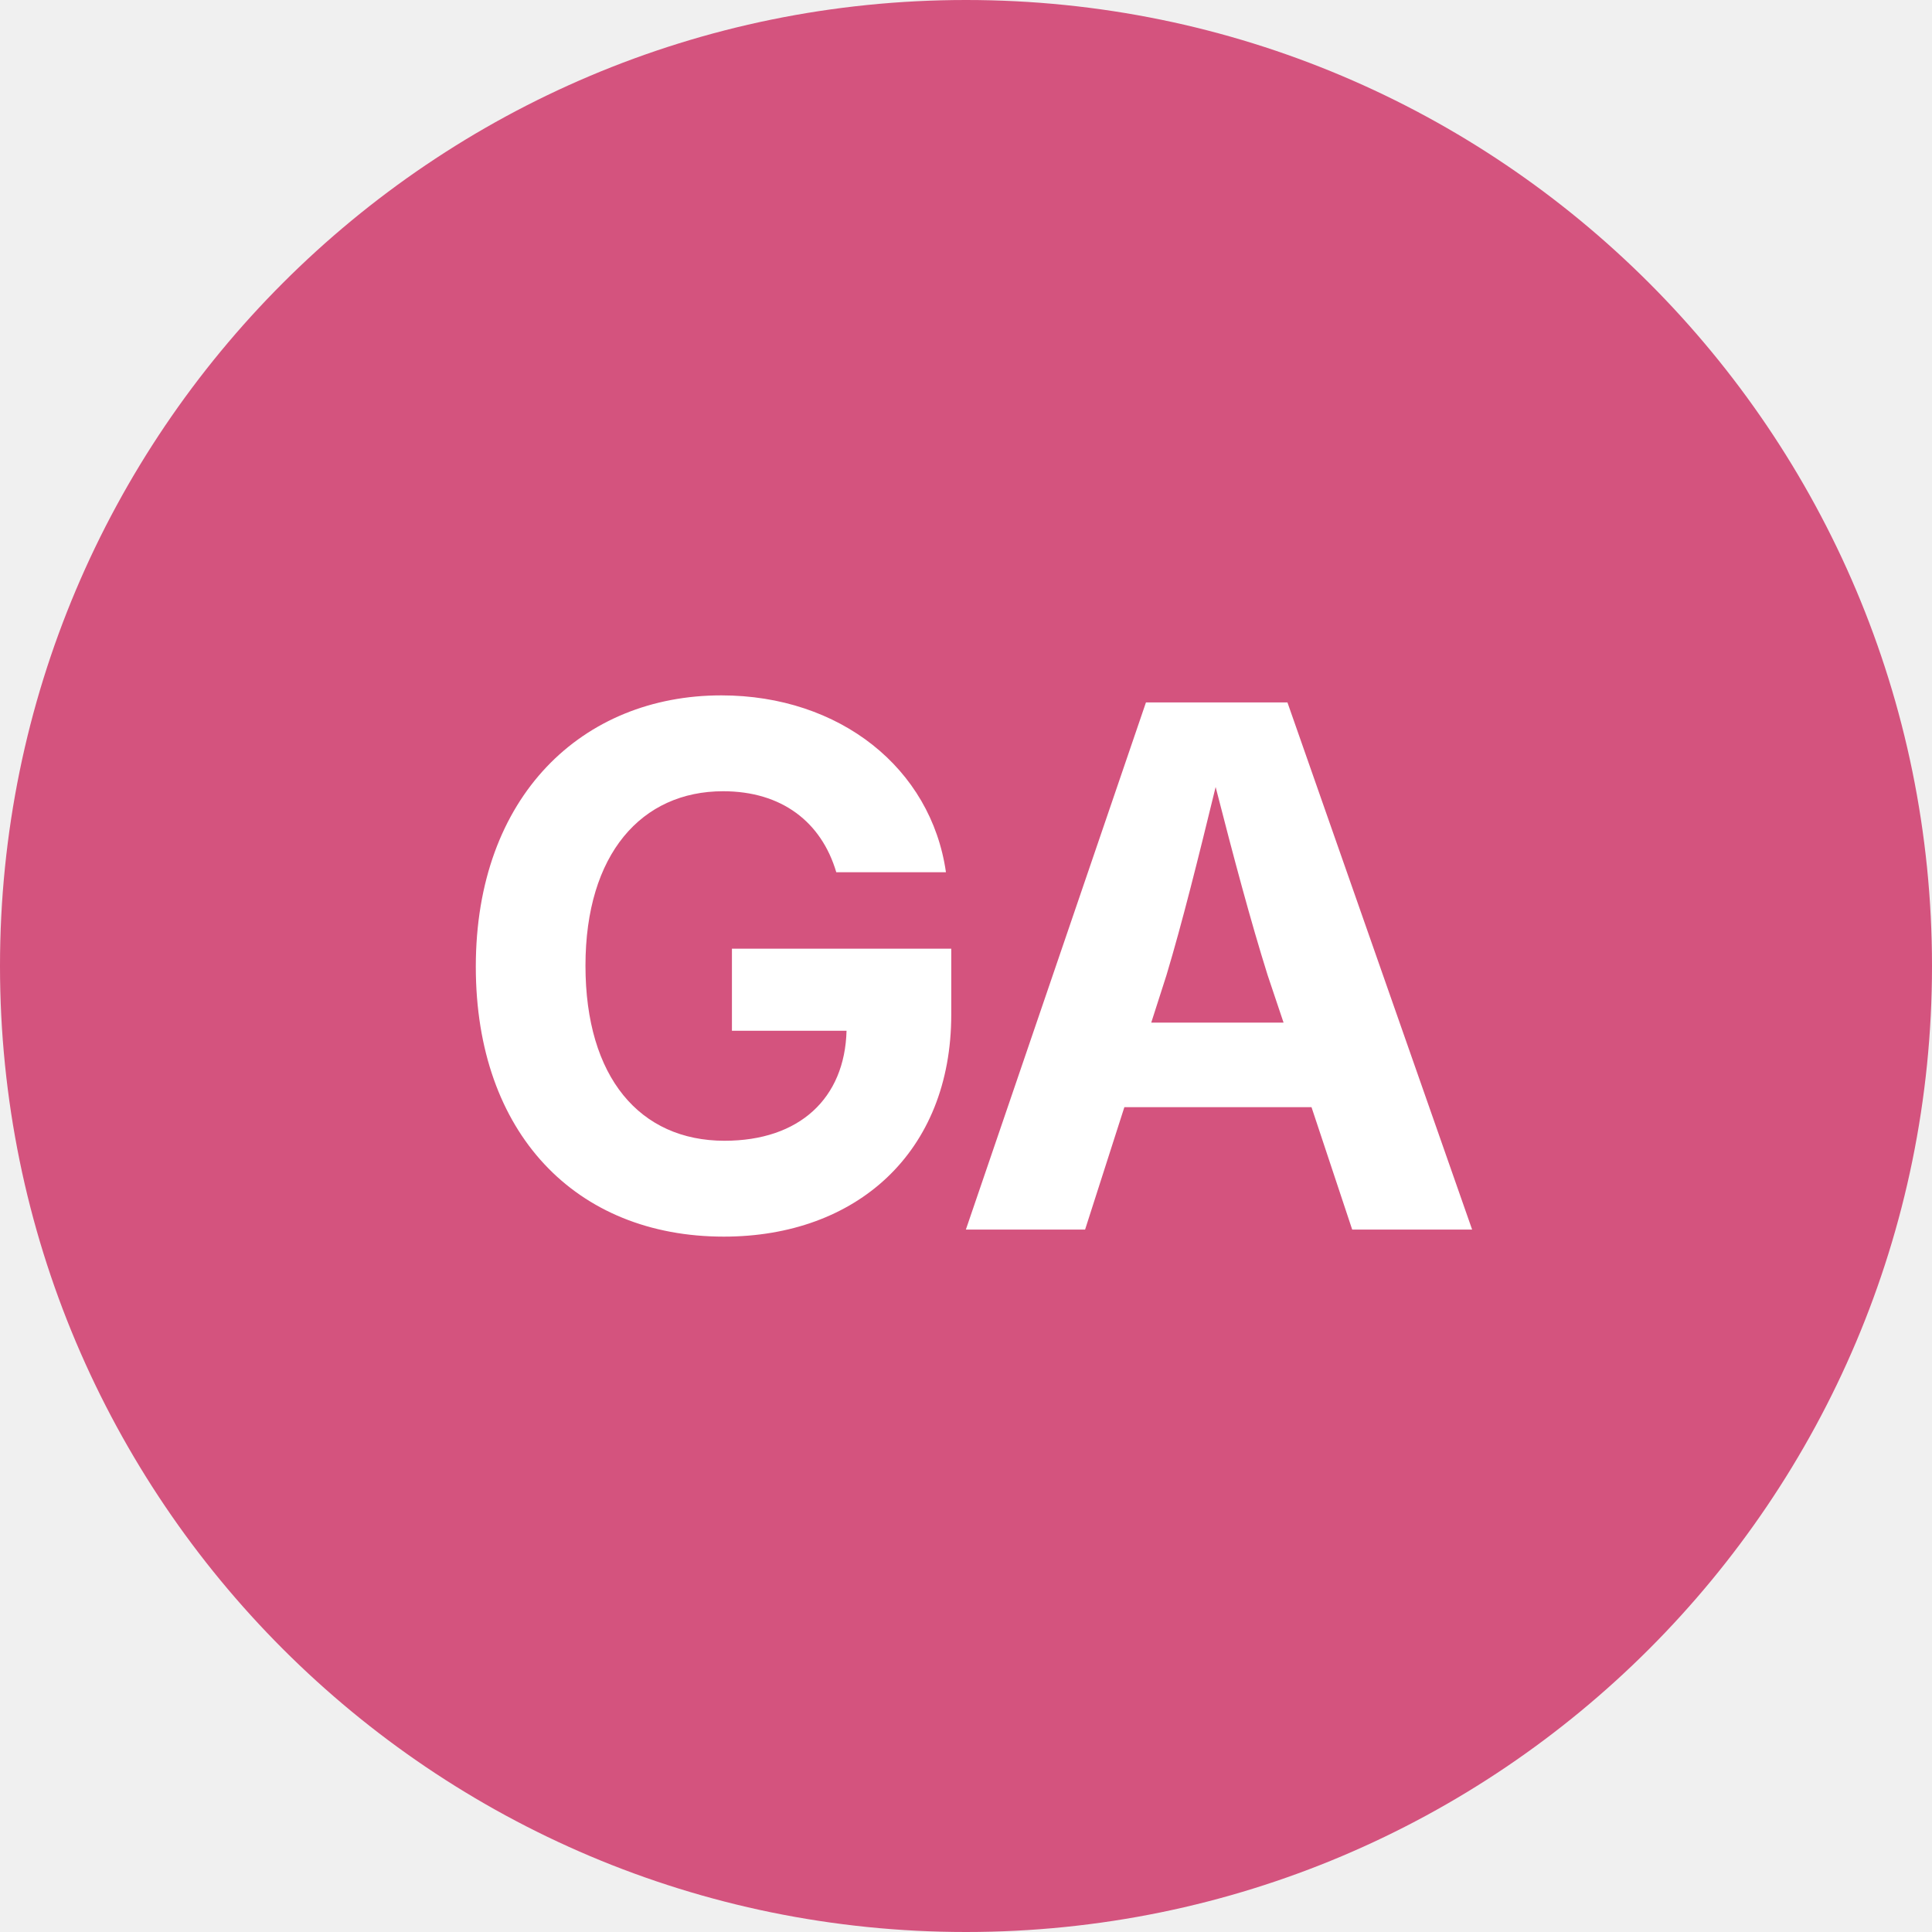
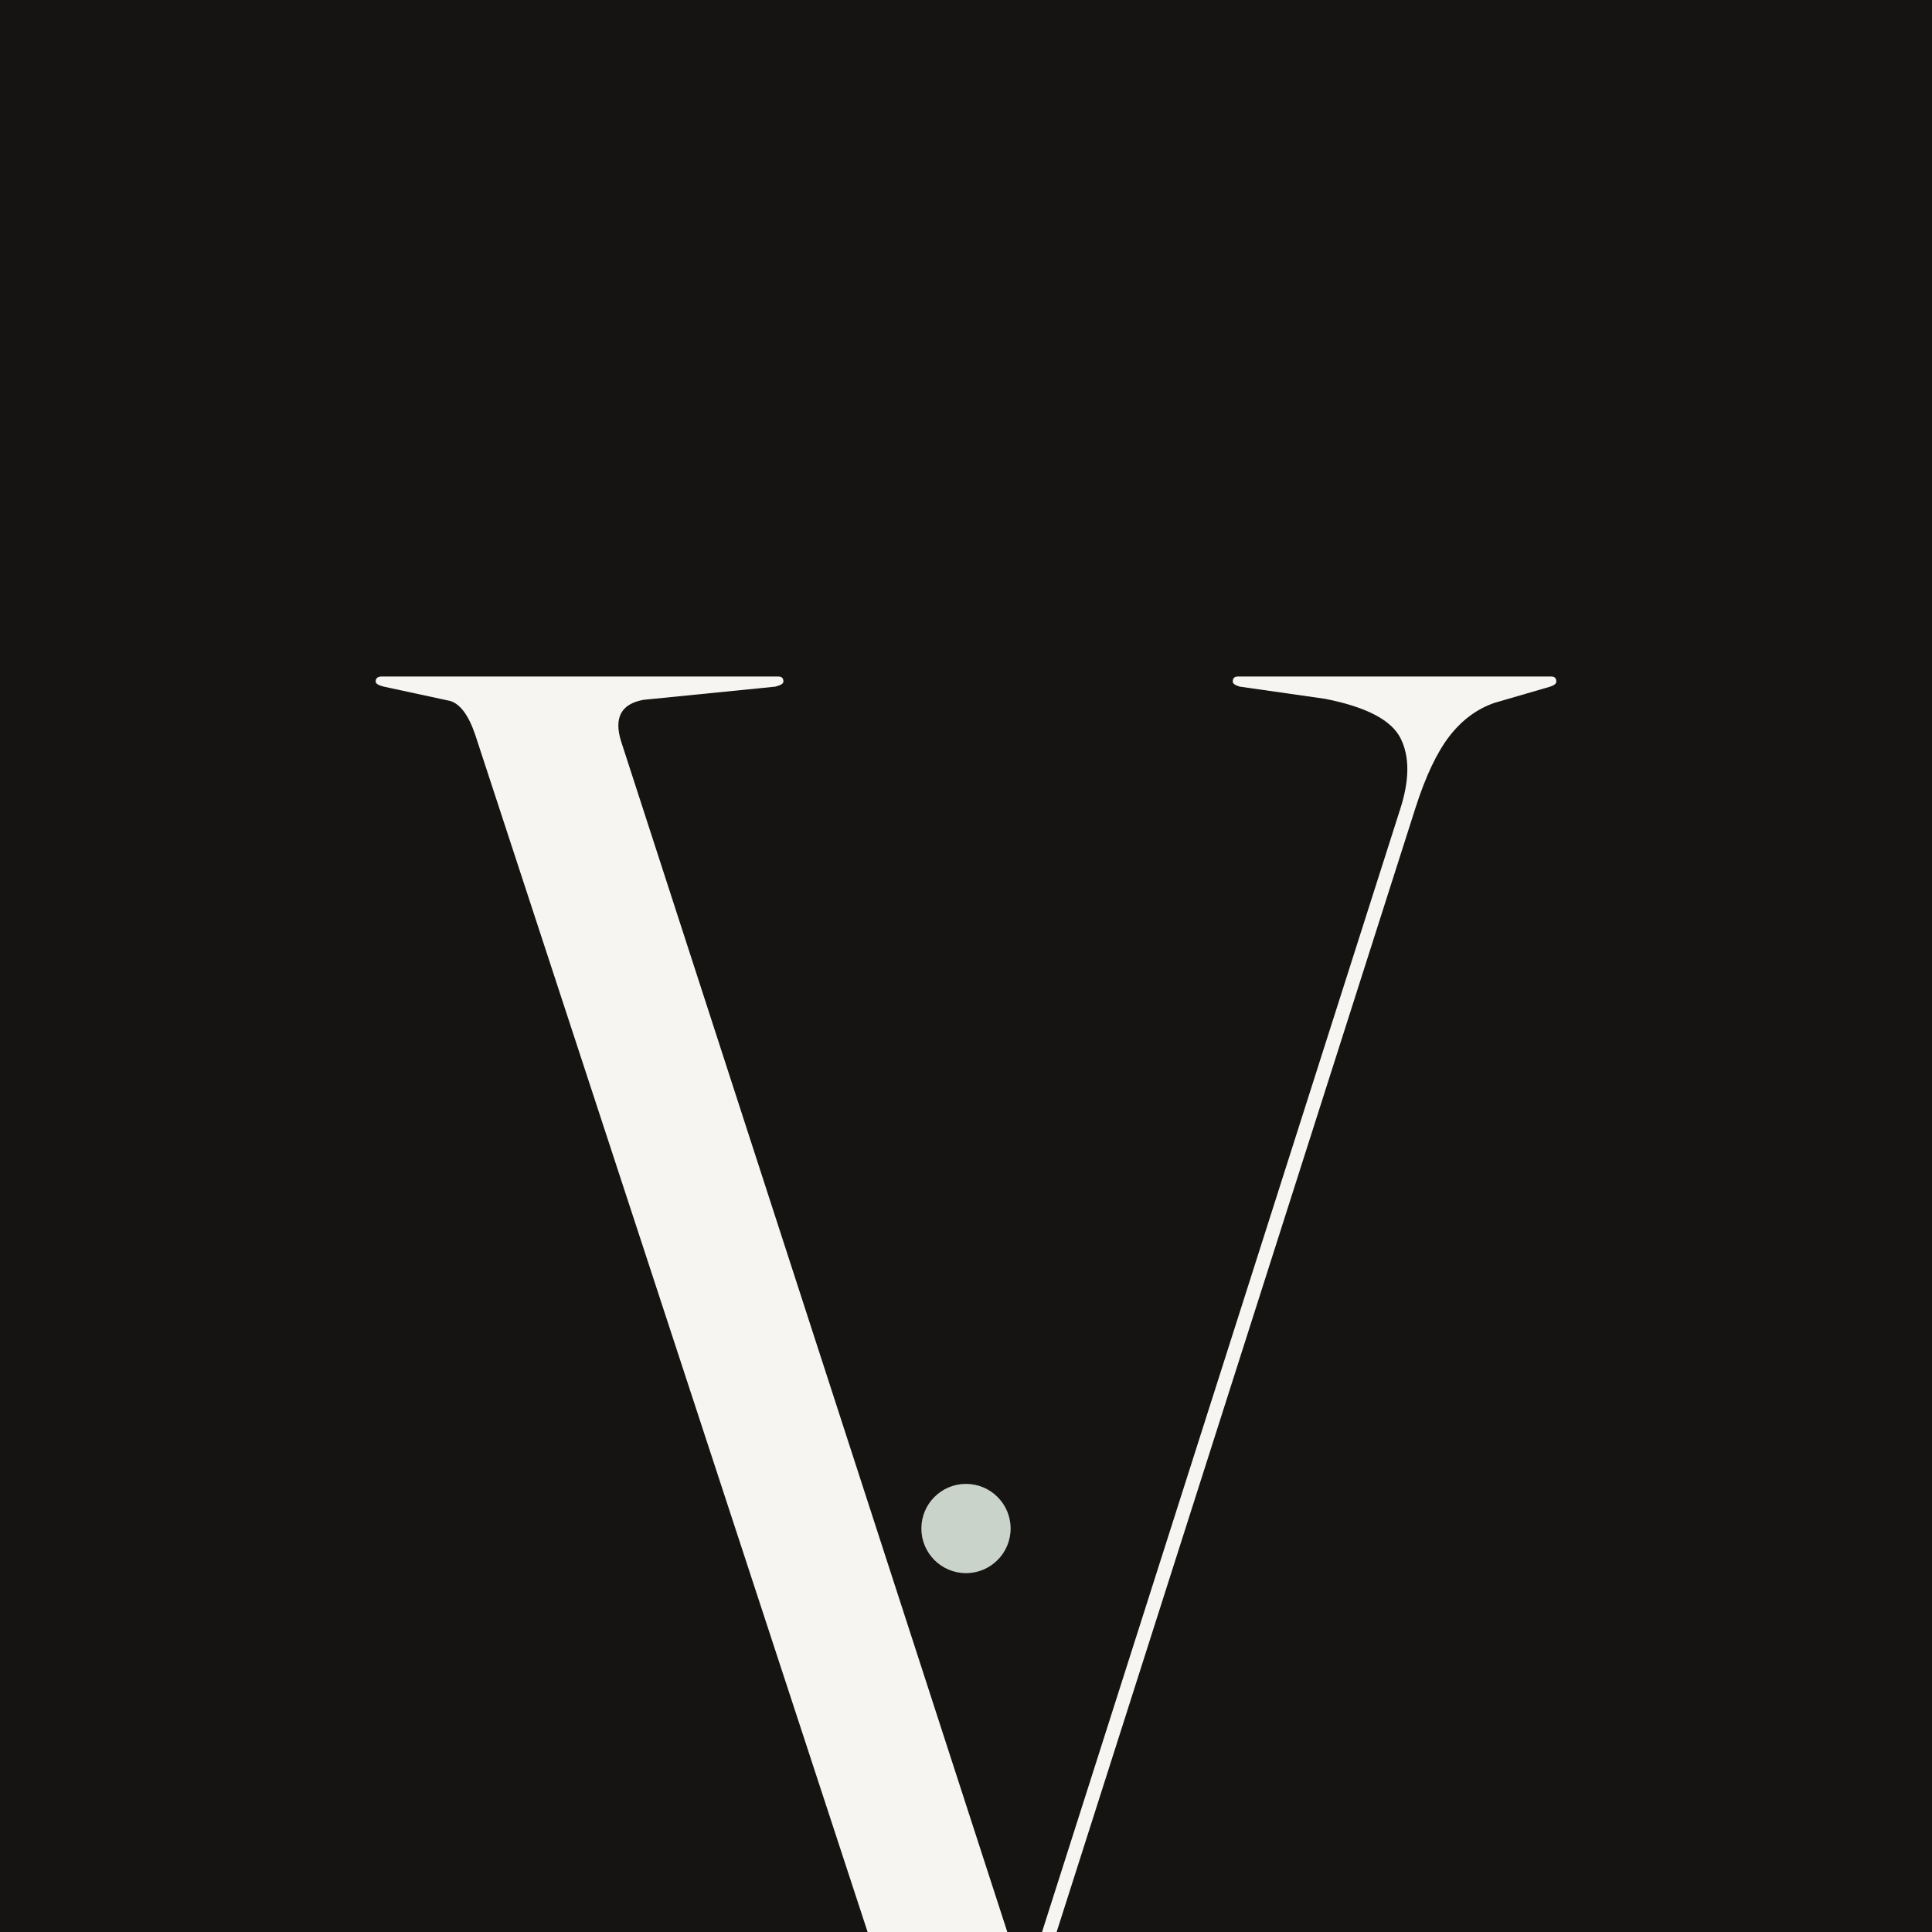
- <svg xmlns="http://www.w3.org/2000/svg" width="512" height="512" viewBox="0 0 512 512">
-   <circle cx="256" cy="256" r="256" fill="#D4537E" />
-   <text x="256" y="256" text-anchor="middle" dominant-baseline="central" font-family="system-ui, -apple-system, sans-serif" font-size="192" font-weight="700" fill="#FFFFFF" letter-spacing="-4">GA</text>
+ <svg xmlns="http://www.w3.org/2000/svg" viewBox="0 0 512 512" role="img" aria-label="Veloura">
+   <rect width="512" height="512" fill="#161313" />
+   <g transform="translate(100.9, 18) scale(2.688)">
+     <path fill="#F7F5F2" d="M84 60.50L84 60.50Q84 60 84.50 60L84.50 60L115.40 60Q115.90 60 115.90 60.50L115.90 60.50Q115.90 60.80 115.30 61L115.30 61L109.80 62.60Q107.20 63.50 105.35 65.90Q103.50 68.30 102 73L102 73L64.30 191.10Q63.80 192.90 63.80 195.50L63.80 195.50L63.80 199Q63.80 200 62.90 200L62.90 200L52.10 200Q51.30 200 51.30 199L51.30 199L51.30 195.50Q51.30 193.70 50.40 191.10L50.40 191.10L9.30 65.70Q8.30 62.80 6.80 62.40L6.80 62.40L0.30 61Q-0.50 60.80-0.50 60.50L-0.50 60.50Q-0.50 60 0.10 60L0.10 60L39.20 60Q39.70 60 39.70 60.50L39.70 60.50Q39.70 60.80 38.90 61L38.90 61L25.90 62.30Q22.60 62.90 23.70 66.40L23.70 66.40L63.50 189.10L100.50 73.10Q101.90 68.80 100.55 66.10Q99.20 63.40 93.10 62.20L93.10 62.20L84.70 61Q84 60.80 84 60.50Z" />
+     <circle cx="57.7" cy="144" r="4.4" fill="#C9D3CA" />
+   </g>
</svg>
